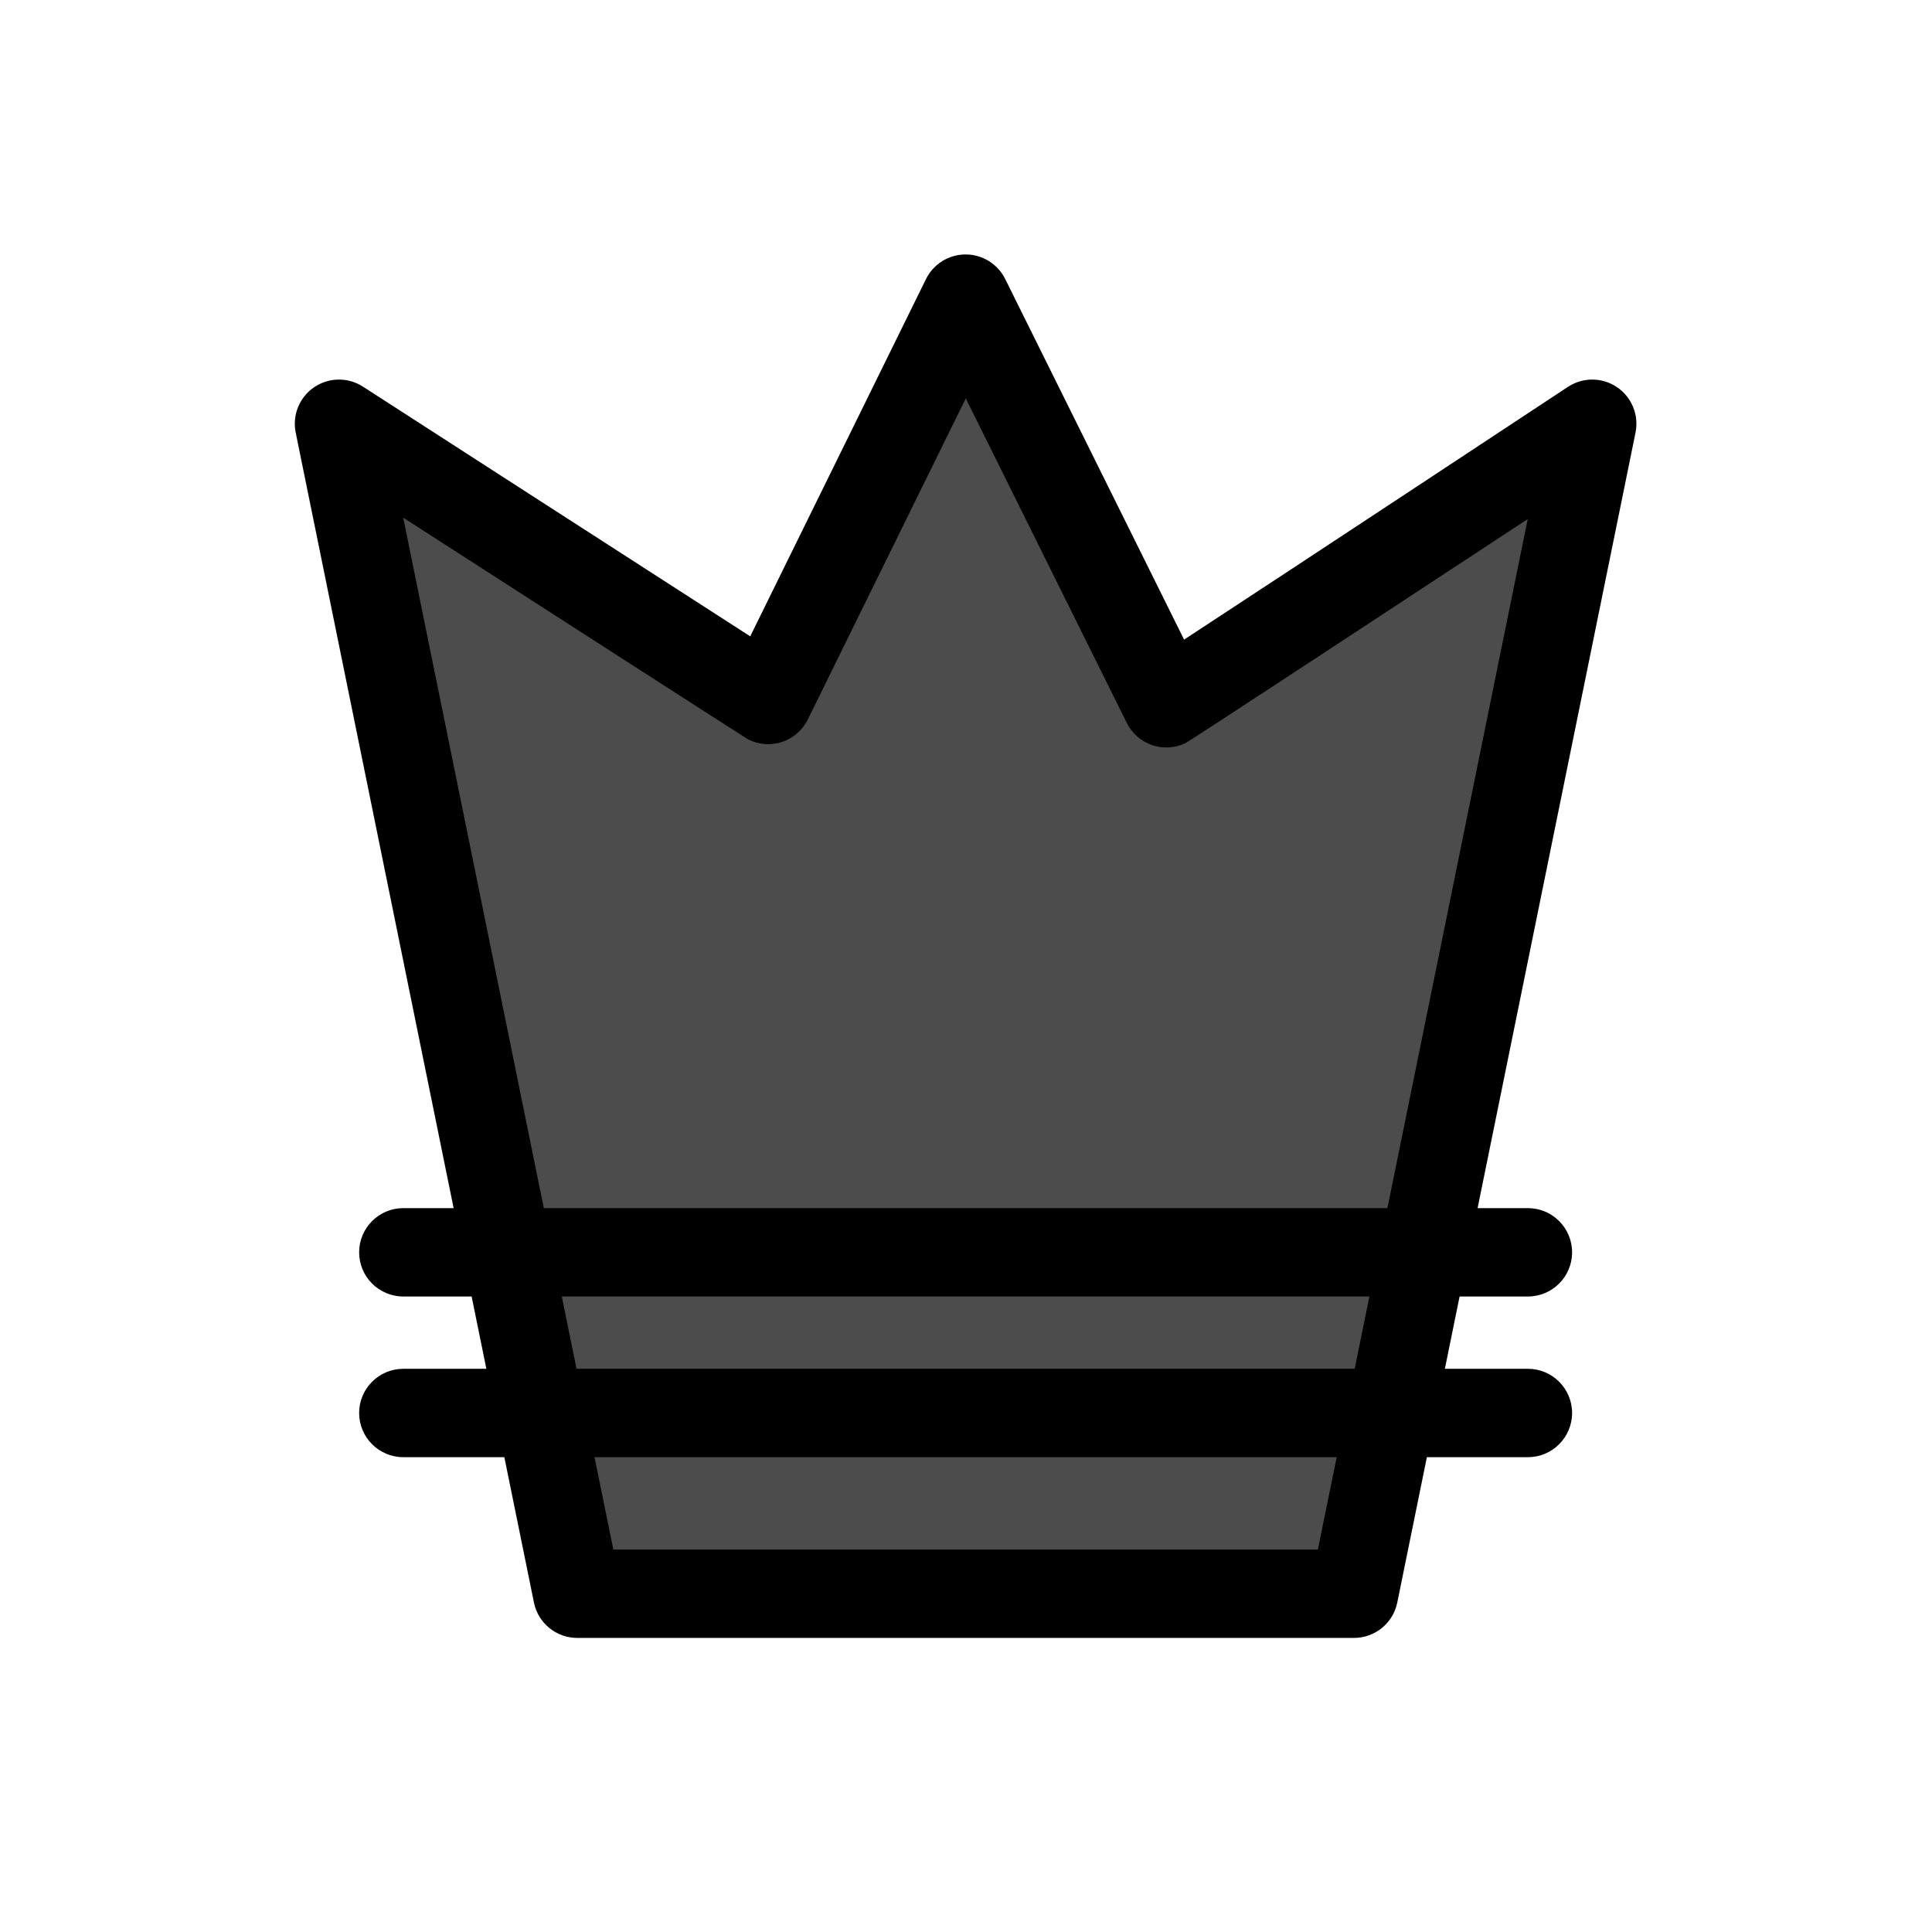
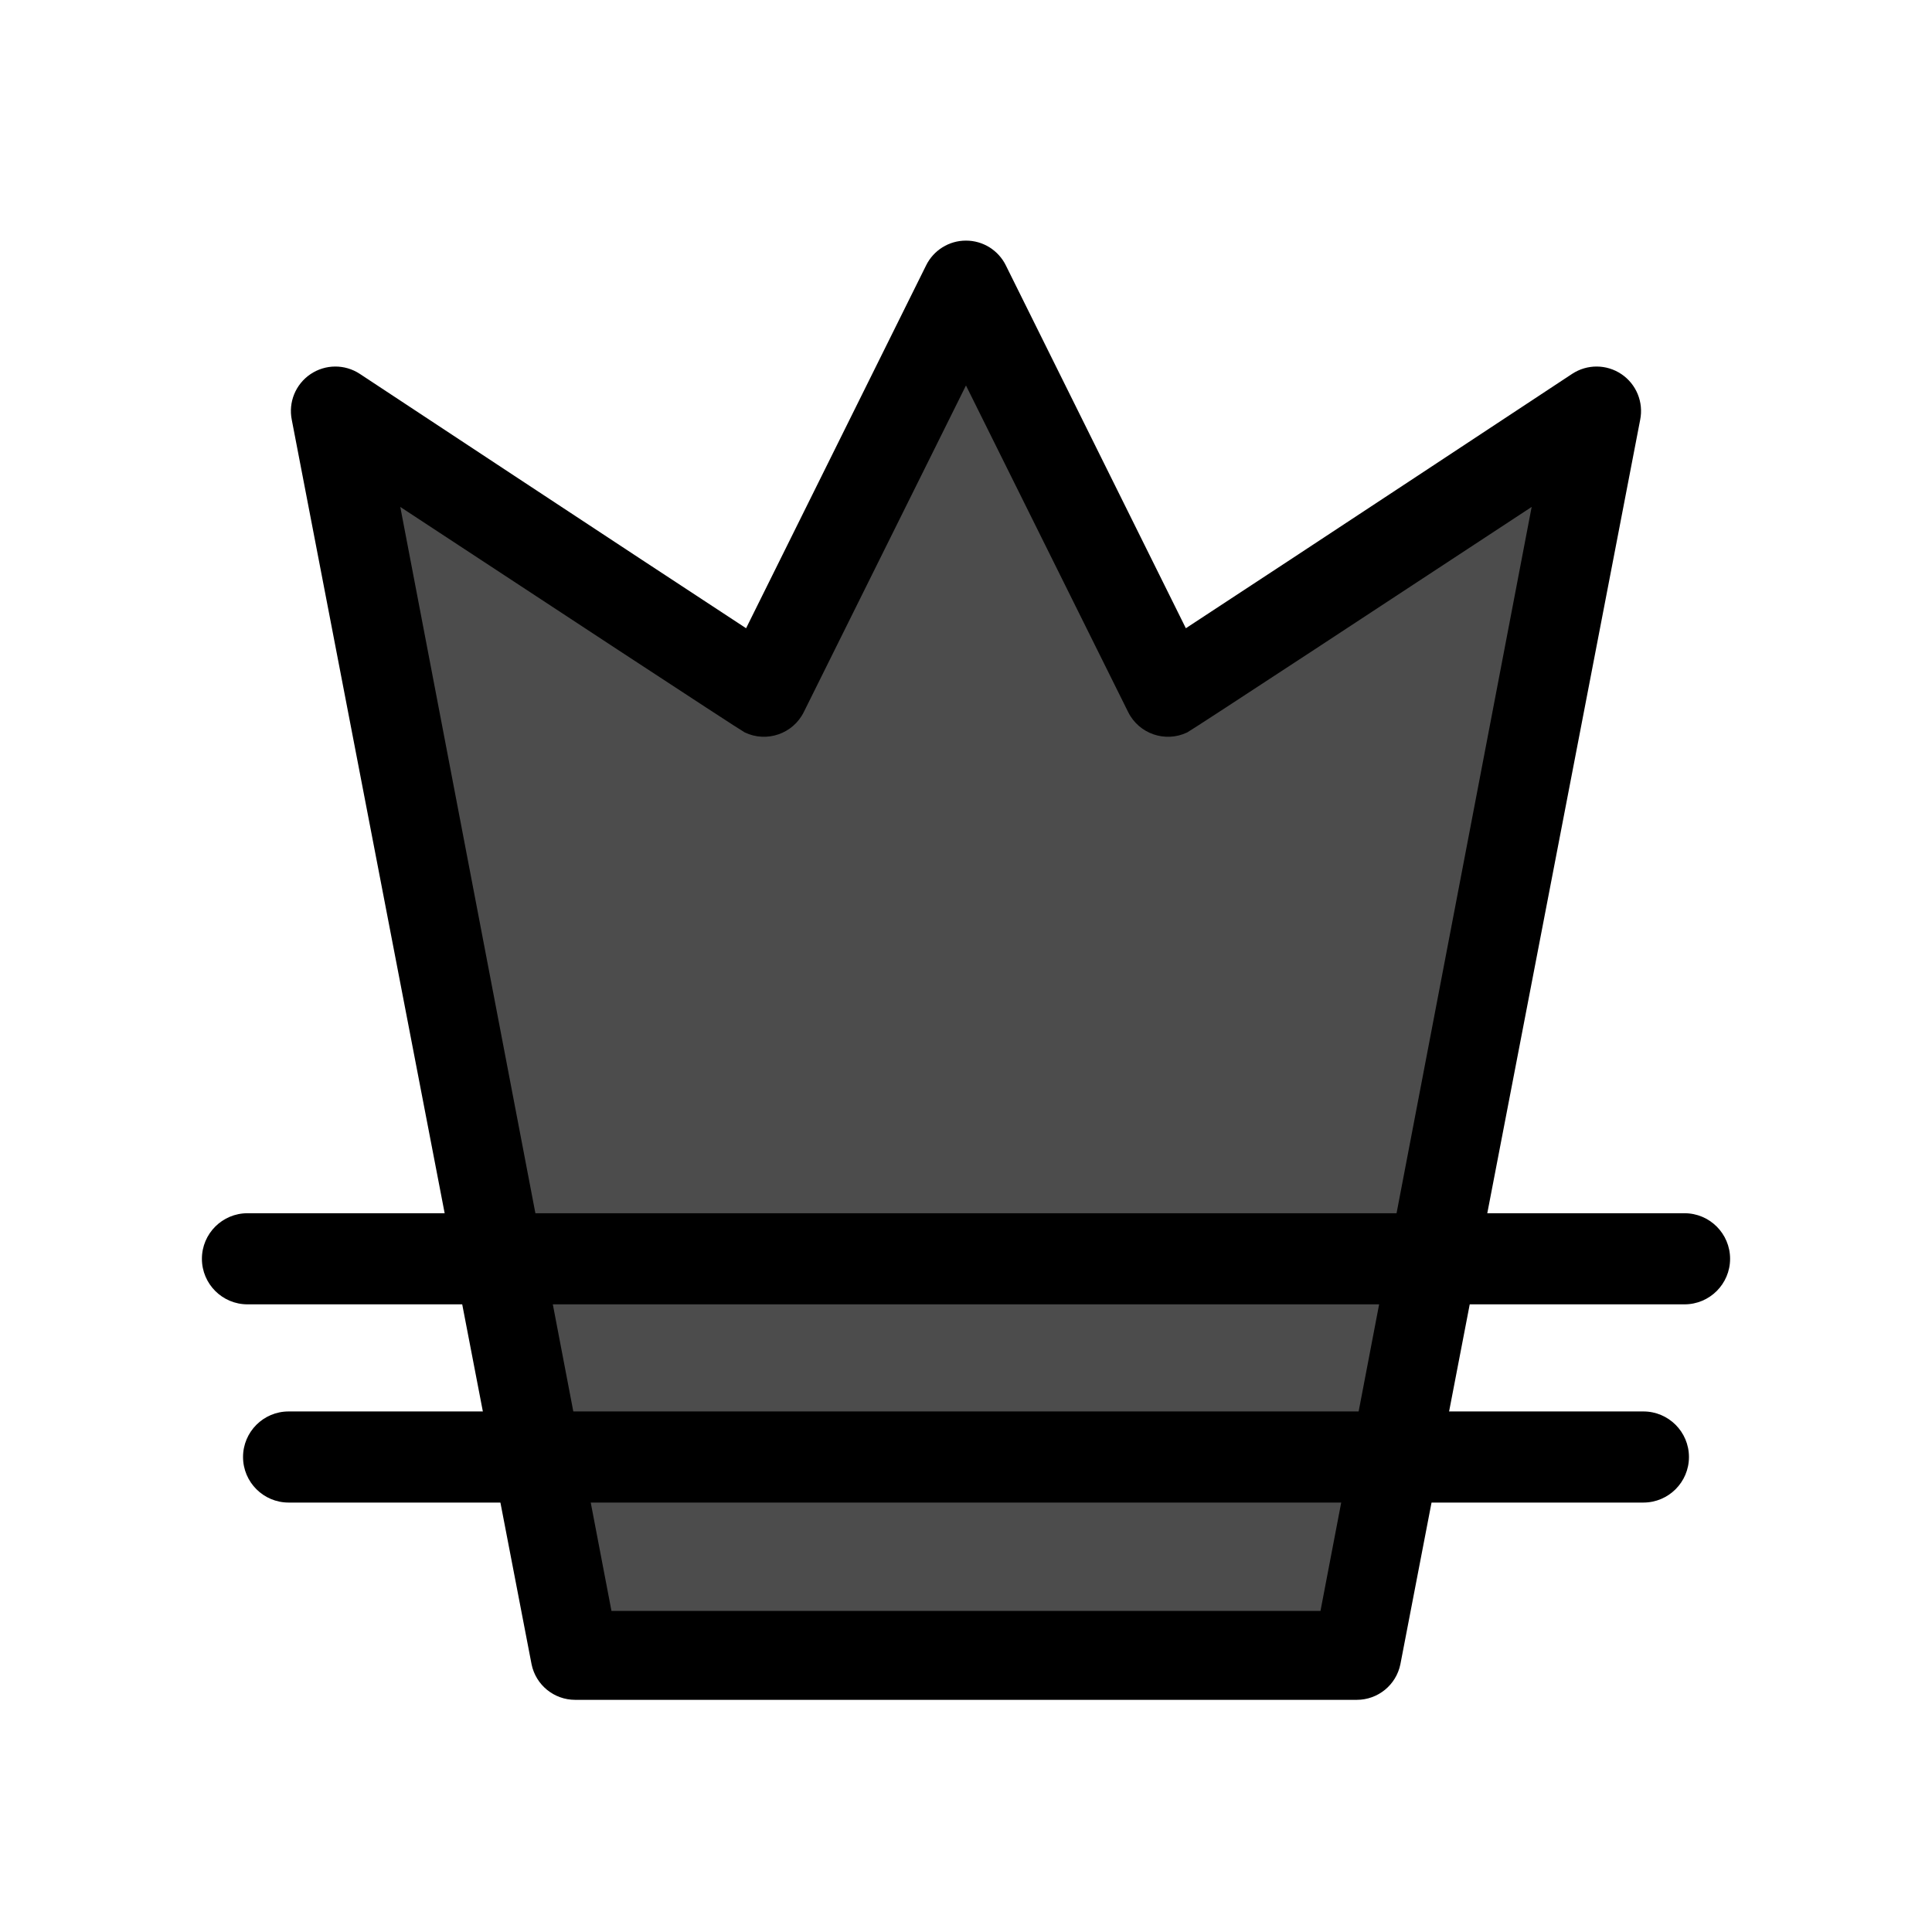
- <svg xmlns="http://www.w3.org/2000/svg" width="100%" height="100%" viewBox="0 0 1409 1409" version="1.1" xml:space="preserve" style="fill-rule:evenodd;clip-rule:evenodd;stroke-linejoin:round;stroke-miterlimit:2;">
-   <g transform="translate(704.5,704.5) scale(0.85) translate(-704.5,-704.5)">
-     <g>
-       <path d="M876.403,479.086c5.572,-2.676 365.396,-239.824 365.396,-239.824l-204.42,1003.836l-666.425,0l-204.42,-1003.836c0,0 365.509,235.64 368.213,237.008l169.419,-344.368l172.236,347.184Z" style="fill:#4c4c4c;" />
-       <path d="M264.89,912.242l-135.504,-665.415c-3.043,-14.945 3.165,-30.258 15.757,-38.864c12.592,-8.606 29.114,-8.828 41.933,-0.564c0,0 242.912,156.765 332.296,214.244l150.778,-306.476c6.368,-12.943 19.529,-21.151 33.954,-21.175c14.425,-0.024 27.613,8.141 34.024,21.063l153.496,309.411c88.072,-57.591 329.313,-216.857 329.313,-216.857c12.793,-8.431 29.403,-8.334 42.095,0.248c12.693,8.581 18.972,23.958 15.915,38.971l-135.504,665.415l43.169,0c20.923,-0 37.911,16.987 37.911,37.911c0,20.923 -16.987,37.911 -37.911,37.911l-58.609,0l-12.633,62.036l71.242,0c20.923,-0 37.911,16.987 37.911,37.911c0,20.923 -16.987,37.911 -37.911,37.911l-86.682,0l-25.402,124.743c-3.596,17.659 -19.127,30.346 -37.148,30.346l-666.425,0c-18.021,-0 -33.552,-12.687 -37.148,-30.346l-25.402,-124.743l-86.682,0c-20.923,-0 -37.911,-16.987 -37.911,-37.911c0,-20.923 16.987,-37.911 37.911,-37.911l71.242,0l-12.633,-62.036l-58.609,0c-20.923,-0 -37.911,-16.987 -37.911,-37.911c0,-20.923 16.987,-37.911 37.911,-37.911l43.169,0Zm801.173,0l120.389,-591.208c-107.105,70.41 -289.661,190.317 -293.639,192.228c-18.703,8.981 -41.151,1.26 -50.372,-17.327l-138.133,-278.441l-135.544,275.512c-4.471,9.087 -12.391,16.008 -21.996,19.219c-9.605,3.211 -20.095,2.446 -29.132,-2.125c-1.934,-0.978 -187.907,-120.673 -296.007,-190.272l120.638,592.414l723.796,0Zm-28.072,137.857l12.632,-62.036l-692.916,0l12.633,62.036l667.651,0Zm-652.211,75.821l16.142,79.268l604.488,0l16.141,-79.268l-636.771,0Z" />
-     </g>
+ <svg xmlns="http://www.w3.org/2000/svg" width="100%" height="100%" viewBox="0 0 5871 5871" version="1.1" xml:space="preserve" style="fill-rule:evenodd;clip-rule:evenodd;stroke-linejoin:round;stroke-miterlimit:2;">
+   <g>
+     <path d="M3516.788,2080.138c18.807,-9.171 1297.415,-746.946 1297.415,-746.946l-754.052,3735.427l-2249.471,0l-754.05,-3735.427c0,0 1297.796,732.606 1306.924,737.295l571.862,-1124.911l581.373,1134.561l-0.001,0.001Z" style="fill:#4c4c4c;" />
+     <path d="M2935.417,731.19c51.416,-0.085 98.2,29.017 121.051,75.075l547.113,1102.849c313.92,-205.274 1173.786,-772.954 1173.786,-772.954c45.6,-30.051 104.803,-29.704 150.041,0.884c45.242,30.585 67.623,85.395 56.727,138.906l-728.621,3781.387c-12.817,62.942 -68.175,108.163 -132.408,108.163l-2375.377,0c-64.233,0 -119.591,-45.221 -132.408,-108.163l-728.621,-3781.387c-10.896,-53.511 11.485,-108.321 56.727,-138.906c45.238,-30.588 104.441,-30.935 150.041,-0.884c0,0 859.866,567.68 1173.786,772.954l547.113,-1102.849c22.851,-46.058 69.635,-75.161 121.051,-75.075l-0.001,0Zm0,4164.048l1077.3,0l641.732,-3354.791c-381.759,250.966 -1032.452,678.355 -1046.631,685.166c-66.664,32.012 -146.677,4.491 -179.543,-61.759l-492.857,-992.46l-492.857,992.46c-32.866,66.25 -112.879,93.771 -179.543,61.759c-14.179,-6.811 -664.872,-434.201 -1046.631,-685.166l641.732,3354.791l1077.3,0l-0.002,0Z" />
+     <path d="M877.002,4289.145l4116.995,0c76.406,0 138.436,62.032 138.436,138.436c0,76.406 -62.032,138.436 -138.436,138.436l-4116.995,0c-76.406,0 -138.436,-62.032 -138.436,-138.436c0,-76.406 62.032,-138.436 138.436,-138.436Z" />
+     <path d="M752.002,3686.792l4366.995,0c76.406,0 138.436,62.032 138.436,138.436c0,76.406 -62.032,138.436 -138.436,138.436l-4366.995,0c-76.406,0 -138.436,-62.032 -138.436,-138.436c0,-76.406 62.032,-138.436 138.436,-138.436Z" />
  </g>
</svg>
